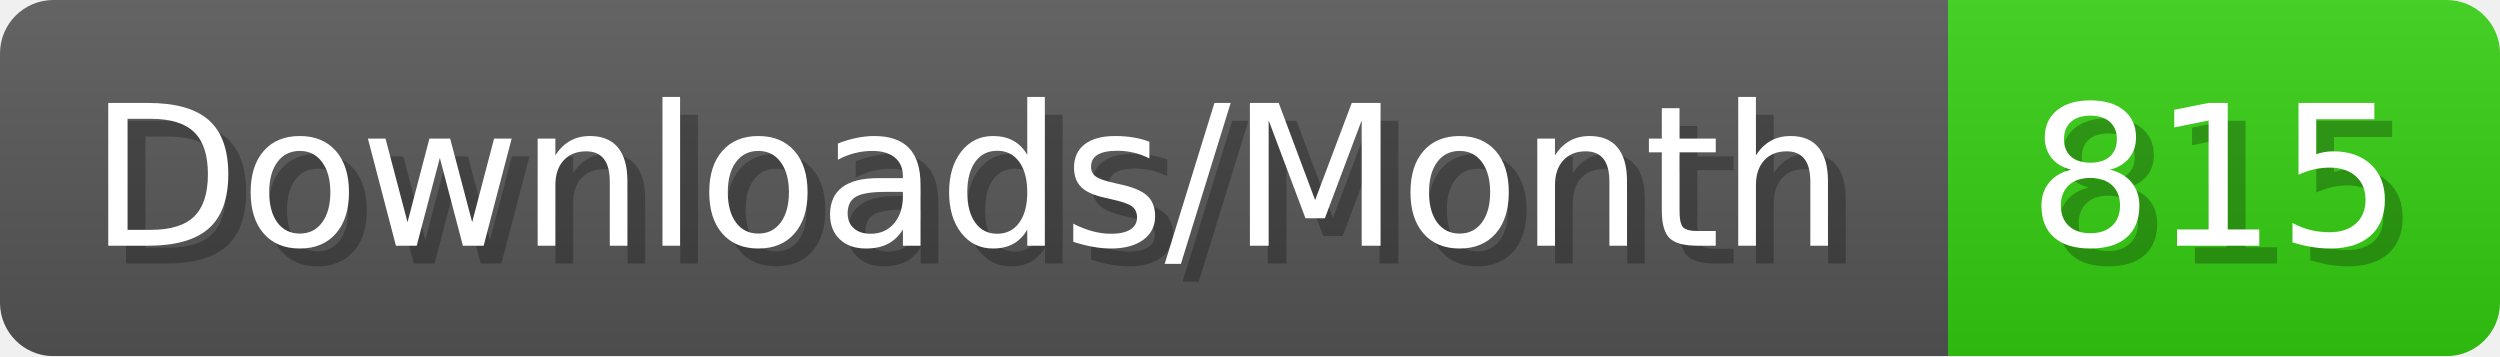
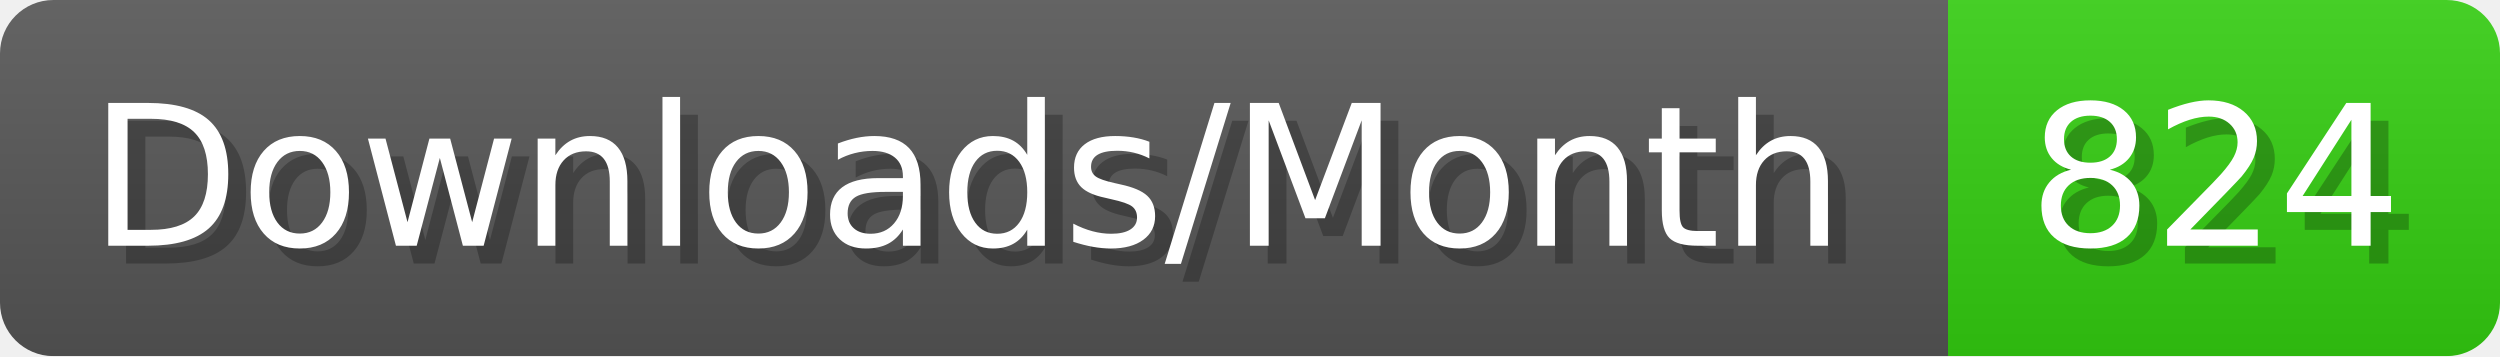
- <svg xmlns="http://www.w3.org/2000/svg" width="140.4" height="20" viewBox="0 0 1404 200" role="img" aria-label="Downloads/Month: 815">
+ <svg xmlns="http://www.w3.org/2000/svg" width="140.4" height="20" viewBox="0 0 1404 200" role="img" aria-label="Downloads/Month: 824">
  <linearGradient id="YlXUI" x2="0" y2="100%">
    <stop offset="0" stop-opacity=".1" stop-color="#EEE" />
    <stop offset="1" stop-opacity=".1" />
  </linearGradient>
  <mask id="JHhop">
    <rect width="1404" height="200" rx="30" fill="#FFF" />
  </mask>
  <g mask="url(#JHhop)">
    <rect width="1094" height="200" fill="#555" />
    <rect width="310" height="200" fill="#3C1" x="1094" />
    <rect width="1404" height="200" fill="url(#YlXUI)" />
  </g>
  <g aria-hidden="true" fill="#fff" text-anchor="start" font-family="Verdana,DejaVu Sans,sans-serif" font-size="110">
    <text x="60" y="148" textLength="994" fill="#000" opacity="0.25">Downloads/Month</text>
    <text x="50" y="138" textLength="994">Downloads/Month</text>
-     <text x="1149" y="148" textLength="210" fill="#000" opacity="0.25">815</text>
-     <text x="1139" y="138" textLength="210">815</text>
+     <text x="1149" y="148" textLength="210" fill="#000" opacity="0.25">824</text>
+     <text x="1139" y="138" textLength="210">824</text>
  </g>
</svg>
